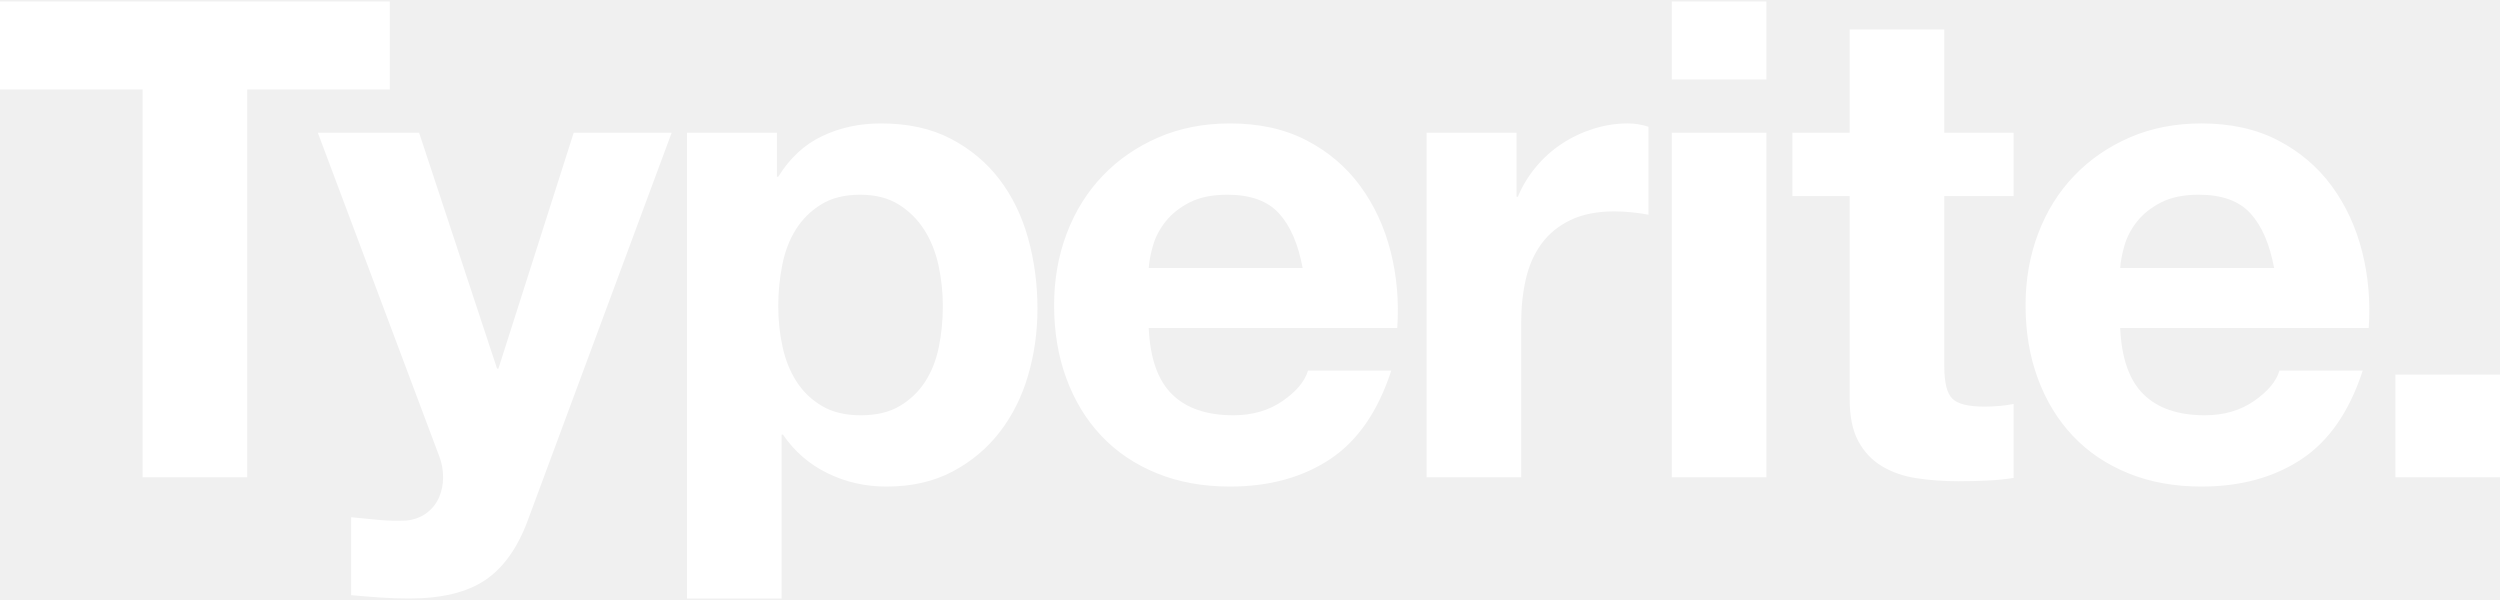
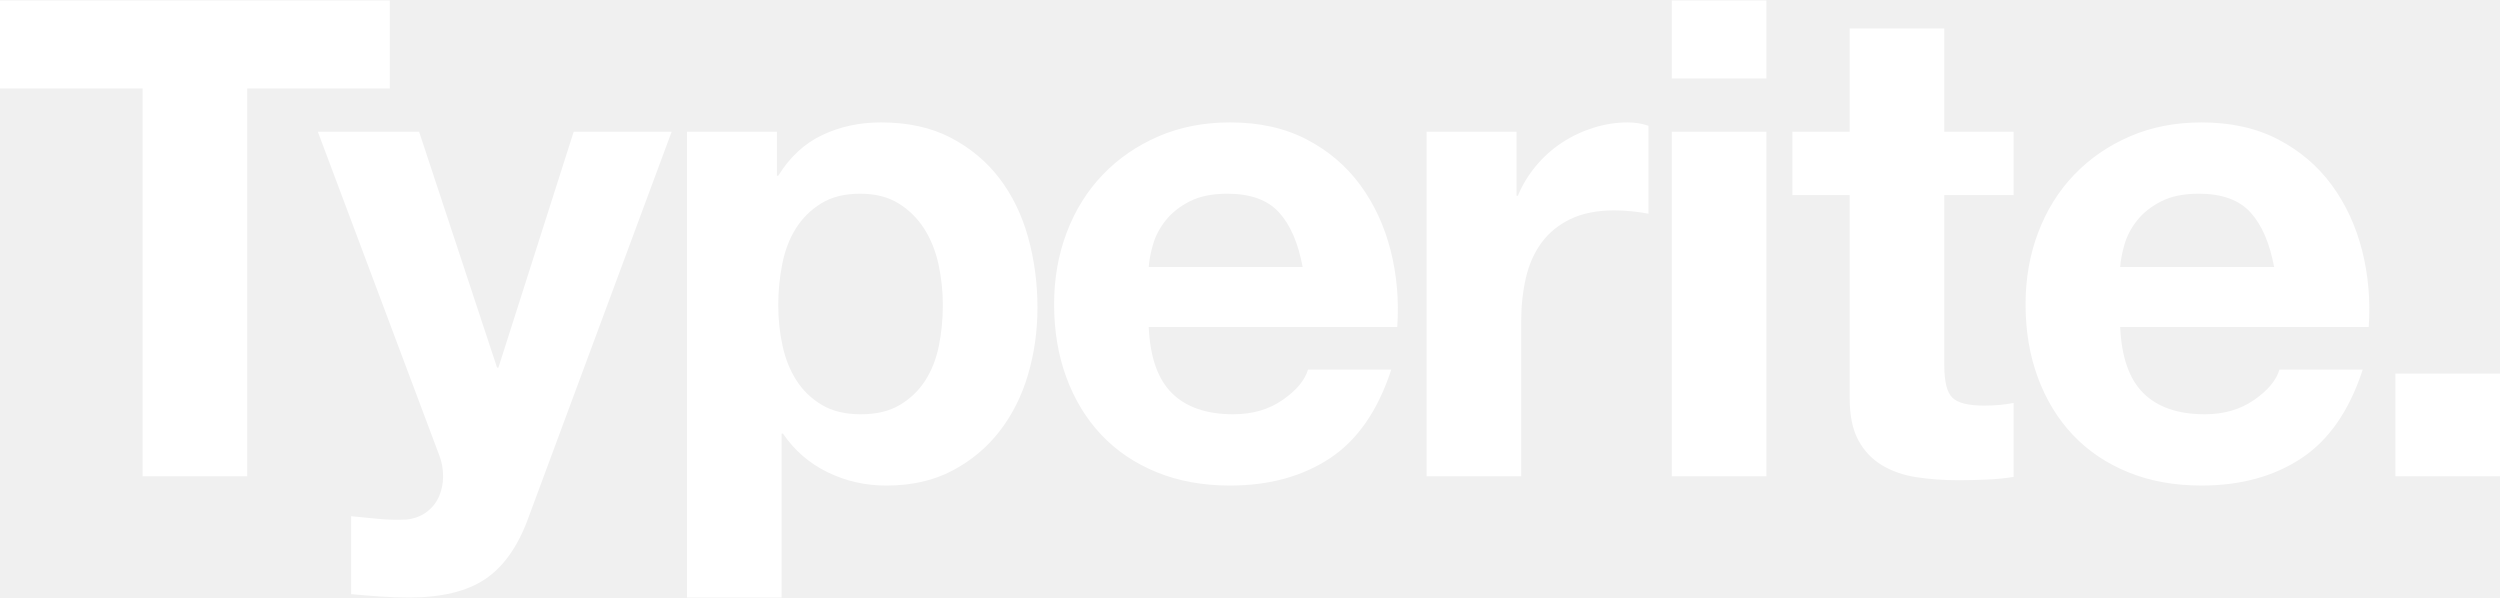
- <svg xmlns="http://www.w3.org/2000/svg" version="1.1" id="Layer_1" x="0px" y="0px" width="125px" height="30px" viewBox="0 0 292.651 70" enable-background="new 0 0 292.651 70">
-   <path fill="#FFFFFF" d="M45.63,10.352H28.938v45.396H16.692V10.352H0V0.056h45.63V10.352z M58.343,43.034h-0.156l-9.126-27.612 H37.206l14.196,37.83c0.312,0.78,0.468,1.612,0.468,2.496c0,0.831-0.156,1.611-0.468,2.34c-0.312,0.728-0.793,1.339-1.443,1.833 c-0.651,0.494-1.443,0.793-2.379,0.897c-1.092,0.051-2.184,0.025-3.276-0.078c-1.092-0.104-2.158-0.208-3.198-0.312v9.125 c1.143,0.104,2.274,0.195,3.393,0.273c1.117,0.078,2.249,0.117,3.393,0.117c3.795,0,6.759-0.715,8.892-2.145 c2.132-1.432,3.795-3.758,4.992-6.981l16.848-45.396H67.157L58.343,43.034z M120.354,27.785c0.728,2.626,1.092,5.37,1.092,8.229 c0,2.704-0.364,5.304-1.092,7.8c-0.729,2.496-1.833,4.707-3.315,6.63c-1.482,1.925-3.328,3.471-5.538,4.641 c-2.211,1.17-4.797,1.755-7.761,1.755c-2.445,0-4.732-0.52-6.864-1.56c-2.133-1.04-3.874-2.547-5.226-4.524h-0.156v19.188H80.417 V15.422h10.53v5.148h0.156c1.352-2.184,3.067-3.77,5.147-4.758c2.079-0.987,4.368-1.482,6.864-1.482 c3.171,0,5.901,0.598,8.189,1.794c2.288,1.197,4.186,2.782,5.694,4.758C118.507,22.859,119.624,25.16,120.354,27.785z M110.369,35.702c0-1.611-0.17-3.198-0.507-4.758c-0.339-1.56-0.897-2.95-1.677-4.173c-0.78-1.221-1.782-2.209-3.004-2.964 c-1.222-0.753-2.718-1.131-4.484-1.131c-1.821,0-3.342,0.377-4.563,1.131c-1.222,0.754-2.211,1.729-2.964,2.925 c-0.754,1.197-1.287,2.587-1.599,4.173c-0.313,1.587-0.468,3.186-0.468,4.797c0,1.665,0.168,3.264,0.507,4.797 c0.337,1.535,0.884,2.887,1.638,4.057c0.753,1.17,1.741,2.119,2.964,2.847c1.222,0.729,2.742,1.092,4.563,1.092 c1.819,0,3.34-0.363,4.563-1.092c1.222-0.728,2.21-1.677,2.964-2.847s1.287-2.521,1.6-4.057 C110.213,38.965,110.369,37.367,110.369,35.702z M162.785,29.306c0.728,2.86,0.987,5.85,0.779,8.97h-29.093 c0.156,3.537,1.065,6.123,2.73,7.761c1.663,1.638,4.056,2.457,7.176,2.457c2.235,0,4.159-0.558,5.771-1.677 c1.611-1.118,2.6-2.301,2.965-3.549h9.75c-1.561,4.784-3.953,8.242-7.177,10.374c-3.225,2.131-7.125,3.197-11.7,3.197 c-3.172,0-6.032-0.52-8.579-1.56c-2.549-1.04-4.707-2.496-6.475-4.368c-1.769-1.872-3.133-4.107-4.095-6.708 c-0.963-2.6-1.443-5.46-1.443-8.58c0-3.015,0.494-5.823,1.482-8.423c0.987-2.6,2.391-4.848,4.212-6.747 c1.819-1.897,3.99-3.393,6.513-4.485c2.521-1.092,5.316-1.638,8.385-1.638c3.433,0,6.421,0.663,8.97,1.989 c2.547,1.326,4.641,3.108,6.278,5.343C160.874,23.898,162.055,26.447,162.785,29.306z M152.489,31.255 c-0.521-2.807-1.443-4.939-2.77-6.396c-1.326-1.455-3.341-2.184-6.044-2.184c-1.769,0-3.237,0.3-4.407,0.897 c-1.17,0.598-2.105,1.339-2.808,2.223c-0.702,0.885-1.197,1.821-1.482,2.808c-0.286,0.988-0.455,1.872-0.507,2.651H152.489z M186.534,14.954c-1.326,0.417-2.562,1.002-3.705,1.755c-1.145,0.754-2.158,1.665-3.042,2.73c-0.885,1.066-1.587,2.223-2.105,3.471 h-0.156v-7.488h-10.53v40.326h11.076V37.574c0-1.768,0.182-3.444,0.546-5.031c0.363-1.585,0.975-2.963,1.833-4.133 s1.989-2.093,3.393-2.769c1.404-0.675,3.12-1.014,5.148-1.014c0.675,0,1.377,0.039,2.106,0.117c0.728,0.078,1.352,0.169,1.871,0.273 V14.72c-0.779-0.26-1.586-0.39-2.418-0.39C189.198,14.33,187.86,14.539,186.534,14.954z M195.699,9.182h11.075V0.056h-11.075V9.182z M195.699,55.748h11.075V15.422h-11.075V55.748z M227.6,3.332h-11.076v12.09h-6.708v7.41h6.708v23.79 c0,2.028,0.338,3.666,1.015,4.914c0.675,1.248,1.599,2.224,2.769,2.925c1.17,0.702,2.521,1.17,4.056,1.404 c1.533,0.234,3.159,0.351,4.875,0.351c1.093,0,2.21-0.026,3.354-0.077c1.143-0.053,2.184-0.156,3.12-0.313v-8.658 c-1.041,0.209-2.185,0.313-3.433,0.313c-1.872,0-3.12-0.313-3.743-0.937c-0.624-0.624-0.937-1.872-0.937-3.744V22.832h8.112v-7.41 H227.6V3.332z M276.505,29.306c0.728,2.86,0.987,5.85,0.779,8.97h-29.094c0.156,3.537,1.065,6.123,2.73,7.761 c1.663,1.638,4.056,2.457,7.176,2.457c2.235,0,4.159-0.558,5.771-1.677c1.611-1.118,2.6-2.301,2.965-3.549h9.75 c-1.561,4.784-3.953,8.242-7.177,10.374c-3.225,2.131-7.125,3.197-11.7,3.197c-3.172,0-6.032-0.52-8.579-1.56 c-2.549-1.04-4.707-2.496-6.475-4.368c-1.769-1.872-3.133-4.107-4.095-6.708c-0.963-2.6-1.443-5.46-1.443-8.58 c0-3.015,0.494-5.823,1.482-8.423c0.987-2.6,2.391-4.848,4.212-6.747c1.819-1.897,3.99-3.393,6.513-4.485 c2.521-1.092,5.316-1.638,8.385-1.638c3.433,0,6.422,0.663,8.971,1.989c2.547,1.326,4.641,3.108,6.278,5.343 C274.594,23.898,275.776,26.447,276.505,29.306z M266.209,31.255c-0.521-2.807-1.443-4.939-2.77-6.396 c-1.326-1.455-3.342-2.184-6.045-2.184c-1.769,0-3.237,0.3-4.407,0.897c-1.17,0.598-2.105,1.339-2.808,2.223 c-0.702,0.885-1.197,1.821-1.482,2.808c-0.286,0.988-0.455,1.872-0.507,2.651H266.209z M280.405,43.736v12.012h12.246V43.736 H280.405z" />
+ <svg xmlns="http://www.w3.org/2000/svg" version="1.1" id="Layer_1" x="0px" y="0px" width="292.651px" height="70px" viewBox="0 0 292.651 70" enable-background="new 0 0 292.651 70" xml:space="preserve">
+   <path fill="#FFFFFF" d="M45.63,10.352H28.938v45.396H16.692V10.352H0V0.056h45.63V10.352z M58.343,43.034h-0.156l-9.126-27.612  H37.206l14.196,37.83c0.312,0.78,0.468,1.612,0.468,2.496c0,0.831-0.156,1.611-0.468,2.34c-0.312,0.728-0.793,1.339-1.443,1.833  c-0.651,0.494-1.443,0.793-2.379,0.897c-1.092,0.051-2.184,0.025-3.276-0.078c-1.092-0.104-2.158-0.208-3.198-0.312v9.125  c1.143,0.104,2.274,0.195,3.393,0.273c1.117,0.078,2.249,0.117,3.393,0.117c3.795,0,6.759-0.715,8.892-2.145  c2.132-1.432,3.795-3.758,4.992-6.981l16.848-45.396H67.157L58.343,43.034z M120.354,27.785c0.728,2.626,1.092,5.37,1.092,8.229  c0,2.704-0.364,5.304-1.092,7.8c-0.729,2.496-1.833,4.707-3.315,6.63c-1.482,1.925-3.328,3.471-5.538,4.641  c-2.211,1.17-4.797,1.755-7.761,1.755c-2.445,0-4.732-0.52-6.864-1.56c-2.133-1.04-3.874-2.547-5.226-4.524h-0.156v19.188H80.417  V15.422h10.53v5.148h0.156c1.352-2.184,3.067-3.77,5.147-4.758c2.079-0.987,4.368-1.482,6.864-1.482  c3.171,0,5.901,0.598,8.189,1.794c2.288,1.197,4.186,2.782,5.694,4.758C118.507,22.859,119.624,25.16,120.354,27.785z   M110.369,35.702c0-1.611-0.17-3.198-0.507-4.758c-0.339-1.56-0.897-2.95-1.677-4.173c-0.78-1.221-1.782-2.209-3.004-2.964  c-1.222-0.753-2.718-1.131-4.484-1.131c-1.821,0-3.342,0.377-4.563,1.131c-1.222,0.754-2.211,1.729-2.964,2.925  c-0.754,1.197-1.287,2.587-1.599,4.173c-0.313,1.587-0.468,3.186-0.468,4.797c0,1.665,0.168,3.264,0.507,4.797  c0.337,1.535,0.884,2.887,1.638,4.057c0.753,1.17,1.741,2.119,2.964,2.847c1.222,0.729,2.742,1.092,4.563,1.092  c1.819,0,3.34-0.363,4.563-1.092c1.222-0.728,2.21-1.677,2.964-2.847s1.287-2.521,1.6-4.057  C110.213,38.965,110.369,37.367,110.369,35.702z M162.785,29.306c0.728,2.86,0.987,5.85,0.779,8.97h-29.093  c0.156,3.537,1.065,6.123,2.73,7.761c1.663,1.638,4.056,2.457,7.176,2.457c2.235,0,4.159-0.558,5.771-1.677  c1.611-1.118,2.6-2.301,2.965-3.549h9.75c-1.561,4.784-3.953,8.242-7.177,10.374c-3.225,2.131-7.125,3.197-11.7,3.197  c-3.172,0-6.032-0.52-8.579-1.56c-2.549-1.04-4.707-2.496-6.475-4.368c-1.769-1.872-3.133-4.107-4.095-6.708  c-0.963-2.6-1.443-5.46-1.443-8.58c0-3.015,0.494-5.823,1.482-8.423c0.987-2.6,2.391-4.848,4.212-6.747  c1.819-1.897,3.99-3.393,6.513-4.485c2.521-1.092,5.316-1.638,8.385-1.638c3.433,0,6.421,0.663,8.97,1.989  c2.547,1.326,4.641,3.108,6.278,5.343C160.874,23.898,162.055,26.447,162.785,29.306z M152.489,31.255  c-0.521-2.807-1.443-4.939-2.77-6.396c-1.326-1.455-3.341-2.184-6.044-2.184c-1.769,0-3.237,0.3-4.407,0.897  c-1.17,0.598-2.105,1.339-2.808,2.223c-0.702,0.885-1.197,1.821-1.482,2.808c-0.286,0.988-0.455,1.872-0.507,2.651H152.489z   M186.534,14.954c-1.326,0.417-2.562,1.002-3.705,1.755c-1.145,0.754-2.158,1.665-3.042,2.73c-0.885,1.066-1.587,2.223-2.105,3.471  h-0.156v-7.488h-10.53v40.326h11.076V37.574c0-1.768,0.182-3.444,0.546-5.031c0.363-1.585,0.975-2.963,1.833-4.133  s1.989-2.093,3.393-2.769c1.404-0.675,3.12-1.014,5.148-1.014c0.675,0,1.377,0.039,2.106,0.117c0.728,0.078,1.352,0.169,1.871,0.273  V14.72c-0.779-0.26-1.586-0.39-2.418-0.39C189.198,14.33,187.86,14.539,186.534,14.954z M195.699,9.182h11.075V0.056h-11.075V9.182z   M195.699,55.748h11.075V15.422h-11.075V55.748z M227.6,3.332h-11.076v12.09h-6.708v7.41h6.708v23.79  c0,2.028,0.338,3.666,1.015,4.914c0.675,1.248,1.599,2.224,2.769,2.925c1.17,0.702,2.521,1.17,4.056,1.404  c1.533,0.234,3.159,0.351,4.875,0.351c1.093,0,2.21-0.026,3.354-0.077c1.143-0.053,2.184-0.156,3.12-0.313v-8.658  c-1.041,0.209-2.185,0.313-3.433,0.313c-1.872,0-3.12-0.313-3.743-0.937c-0.624-0.624-0.937-1.872-0.937-3.744V22.832h8.112v-7.41  H227.6V3.332z M276.505,29.306c0.728,2.86,0.987,5.85,0.779,8.97h-29.094c0.156,3.537,1.065,6.123,2.73,7.761  c1.663,1.638,4.056,2.457,7.176,2.457c2.235,0,4.159-0.558,5.771-1.677c1.611-1.118,2.6-2.301,2.965-3.549h9.75  c-1.561,4.784-3.953,8.242-7.177,10.374c-3.225,2.131-7.125,3.197-11.7,3.197c-3.172,0-6.032-0.52-8.579-1.56  c-2.549-1.04-4.707-2.496-6.475-4.368c-1.769-1.872-3.133-4.107-4.095-6.708c-0.963-2.6-1.443-5.46-1.443-8.58  c0-3.015,0.494-5.823,1.482-8.423c0.987-2.6,2.391-4.848,4.212-6.747c1.819-1.897,3.99-3.393,6.513-4.485  c2.521-1.092,5.316-1.638,8.385-1.638c3.433,0,6.422,0.663,8.971,1.989c2.547,1.326,4.641,3.108,6.278,5.343  C274.594,23.898,275.776,26.447,276.505,29.306z M266.209,31.255c-0.521-2.807-1.443-4.939-2.77-6.396  c-1.326-1.455-3.342-2.184-6.045-2.184c-1.769,0-3.237,0.3-4.407,0.897c-1.17,0.598-2.105,1.339-2.808,2.223  c-0.702,0.885-1.197,1.821-1.482,2.808c-0.286,0.988-0.455,1.872-0.507,2.651H266.209z M280.405,43.736v12.012h12.246V43.736  H280.405z" />
</svg>
